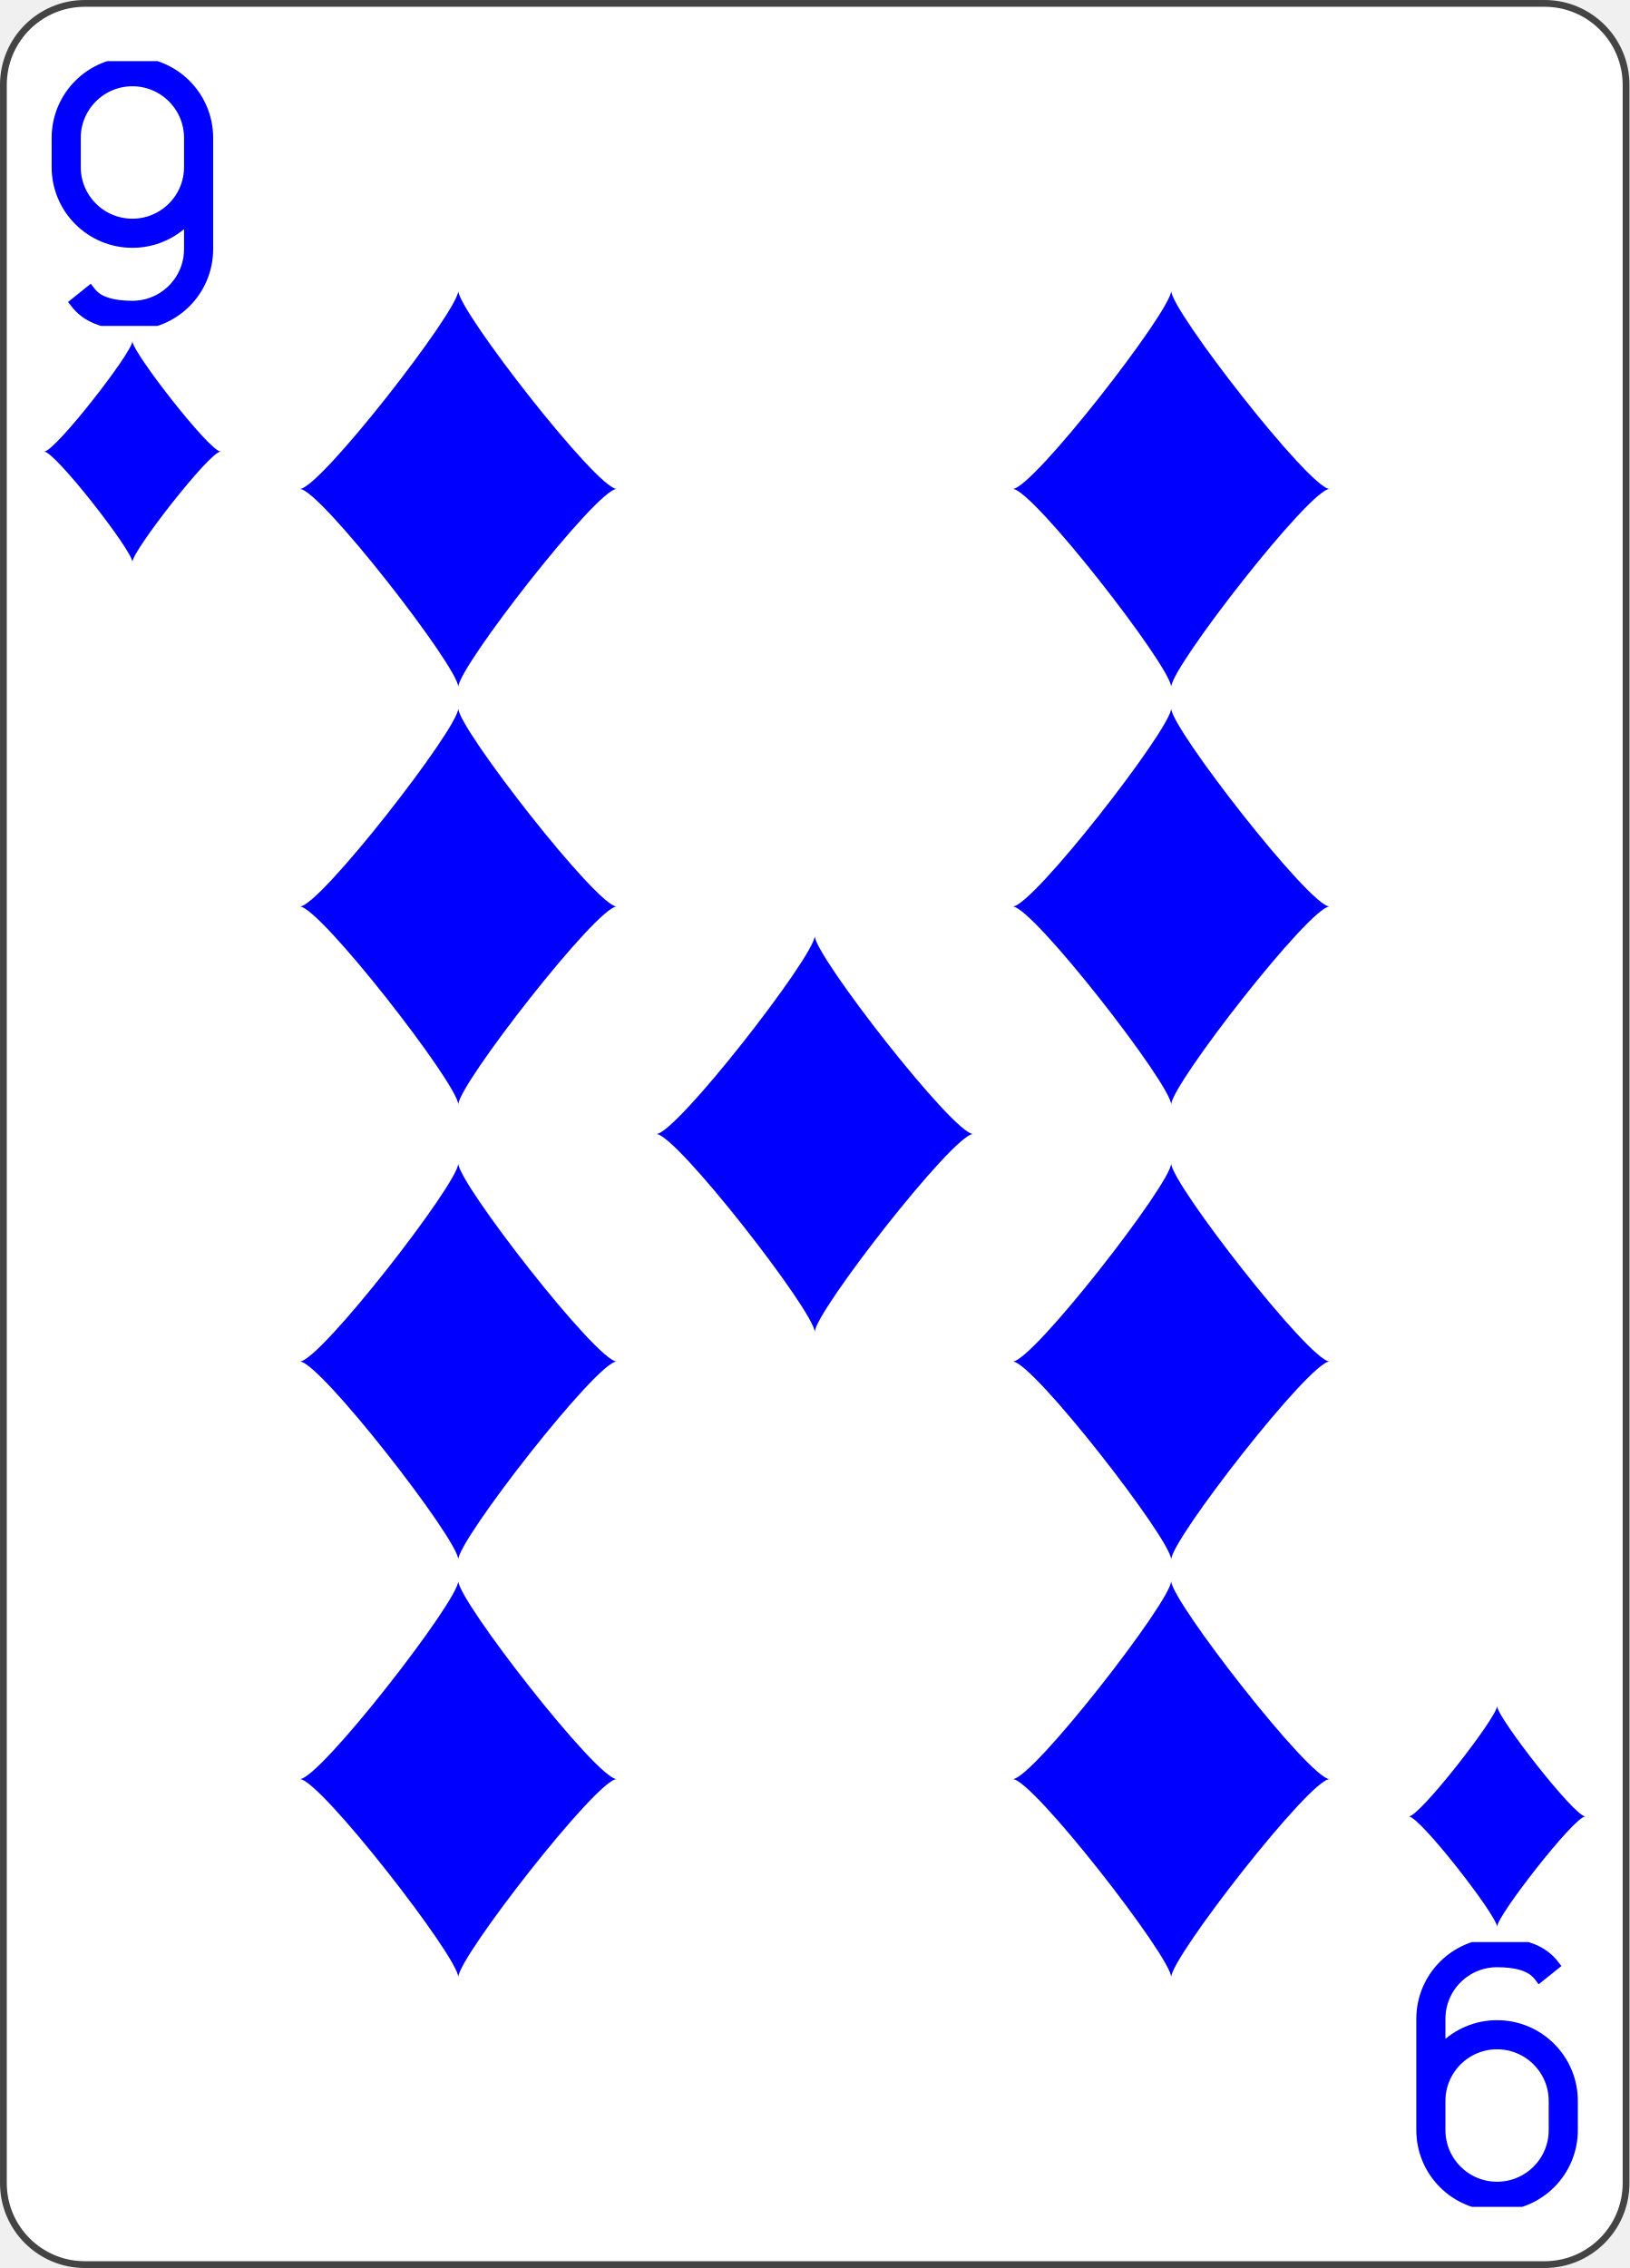
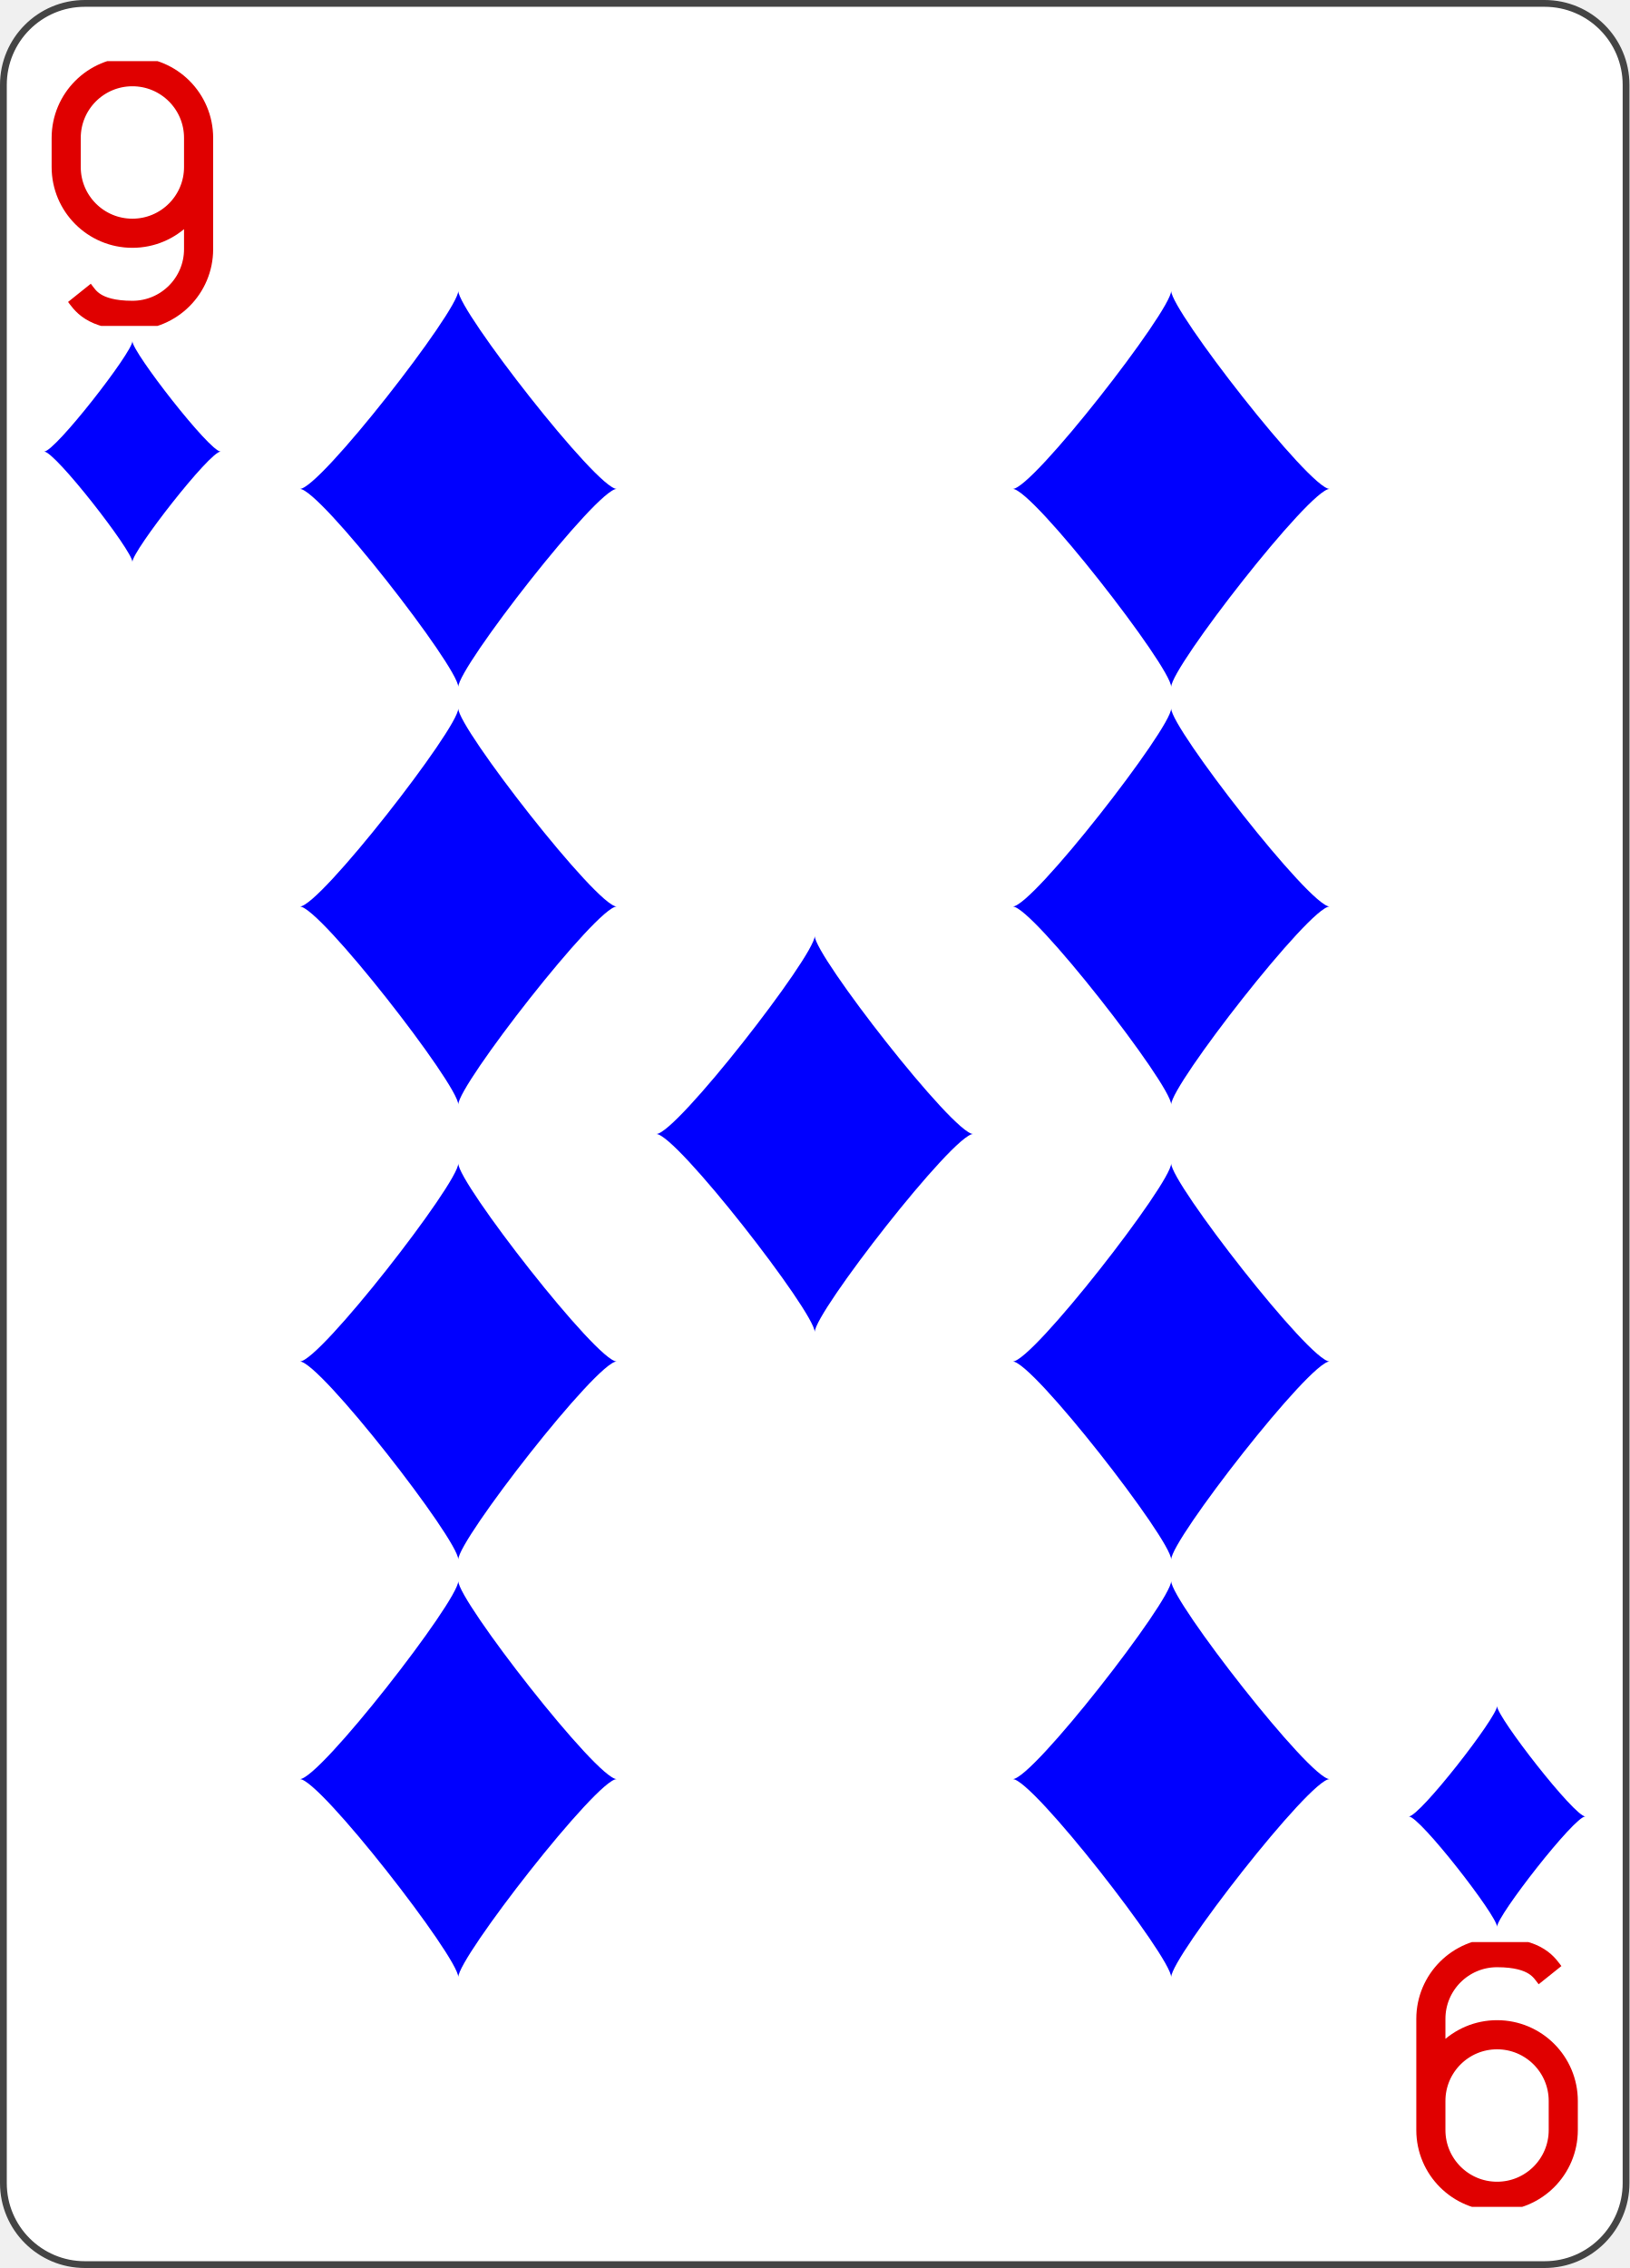
<svg xmlns="http://www.w3.org/2000/svg" viewBox="-120 -167 240 334">
  <rect width="239" height="333" x="-119.5" y="-166.5" rx="12" ry="12" stroke="#444" fill="#fff" fill-opacity="1" stroke-width="1" />
  <symbol id="R9d" viewBox="-500 -500 1000 1000" preserveAspectRatio="xMinYMid" opacity="0.8">
-     <path d="m250-100a250 250 0 01-500 0V-210a250 250 0 01500 0V210A250 250 0 010 460c-150 0-180-60-200-85" stroke="#0000FF" fill="none" fill-opacity="1" stroke-width="110" />
+     <path d="m250-100a250 250 0 01-500 0V-210a250 250 0 01500 0V210A250 250 0 010 460c-150 0-180-60-200-85" stroke="#E00000" fill="none" fill-opacity="1" stroke-width="110" />
  </symbol>
  <symbol id="S09d" viewBox="-600 -600 1200 1200" preserveAspectRatio="xMinYMid" opacity="0.8">
    <path d="M0-500C-100-250-355-100-355 185a150 150 0 00300 0 10 10 0 0120 0c0 200-50 215-95 315H130C85 400 35 385 35 185a10 10 0 0120 0 150 150 0 00300 0C355-100 100-250 0-500" fill="blue" fill-opacity="1" />
  </symbol>
  <symbol id="S19d" viewBox="-600 -600 1200 1200" preserveAspectRatio="xMinYMid" opacity="0.8">
    <path d="m0-300c0-100 100-200 200-200S400-400 400-250C400 0 0 400 0 500 0 400-400 0-400-250c0-150 100-250 200-250S0-400 0-300" fill="blue" fill-opacity="1" />
  </symbol>
  <symbol id="S29d" viewBox="-600 -600 1200 1200" preserveAspectRatio="xMinYMid" opacity="0.8">
    <path d="m-400 0C-350 0 0-450 0-500 0-450 350 0 400 0 350 0 0 450 0 500 0 450-350 0-400 0" fill="blue" fill-opacity="1" />
  </symbol>
  <symbol id="S39d" viewBox="-600 -600 1200 1200" preserveAspectRatio="xMinYMid" opacity="0.8">
    <path d="M40 150a10 10 0 0120 0A210 210 0 10135-50 10 10 0 01120-65a210 210 0 10-220 0 10 10 0 01-15 15 210 210 0 1075 200 10 10 0 0120 0c0 250 0 250-100 350H130C30 400 30 400 30 150" fill="blue" fill-opacity="1" />
  </symbol>
  <use href="#R9d" height="39" x="-120" y="-158" />
  <use href="#S29d" height="39" x="-120" y="-120" />
  <use href="#S29d" height="70" x="-87.5" y="-130" />
  <use href="#S29d" height="70" x="17.5" y="-130" />
  <use href="#S29d" height="70" x="-87.5" y="-68.5" />
  <use href="#S29d" height="70" x="17.5" y="-68.5" />
  <use href="#S29d" height="70" x="-35" y="-35" />
  <g transform="rotate(180)">
    <use href="#R9d" height="39" x="-120" y="-158" />
    <use href="#S29d" height="39" x="-120" y="-120" />
    <use href="#S29d" height="70" x="-87.5" y="-130" />
    <use href="#S29d" height="70" x="17.5" y="-130" />
    <use href="#S29d" height="70" x="-87.5" y="-68.5" />
    <use href="#S29d" height="70" x="17.5" y="-68.5" />
  </g>
</svg>
